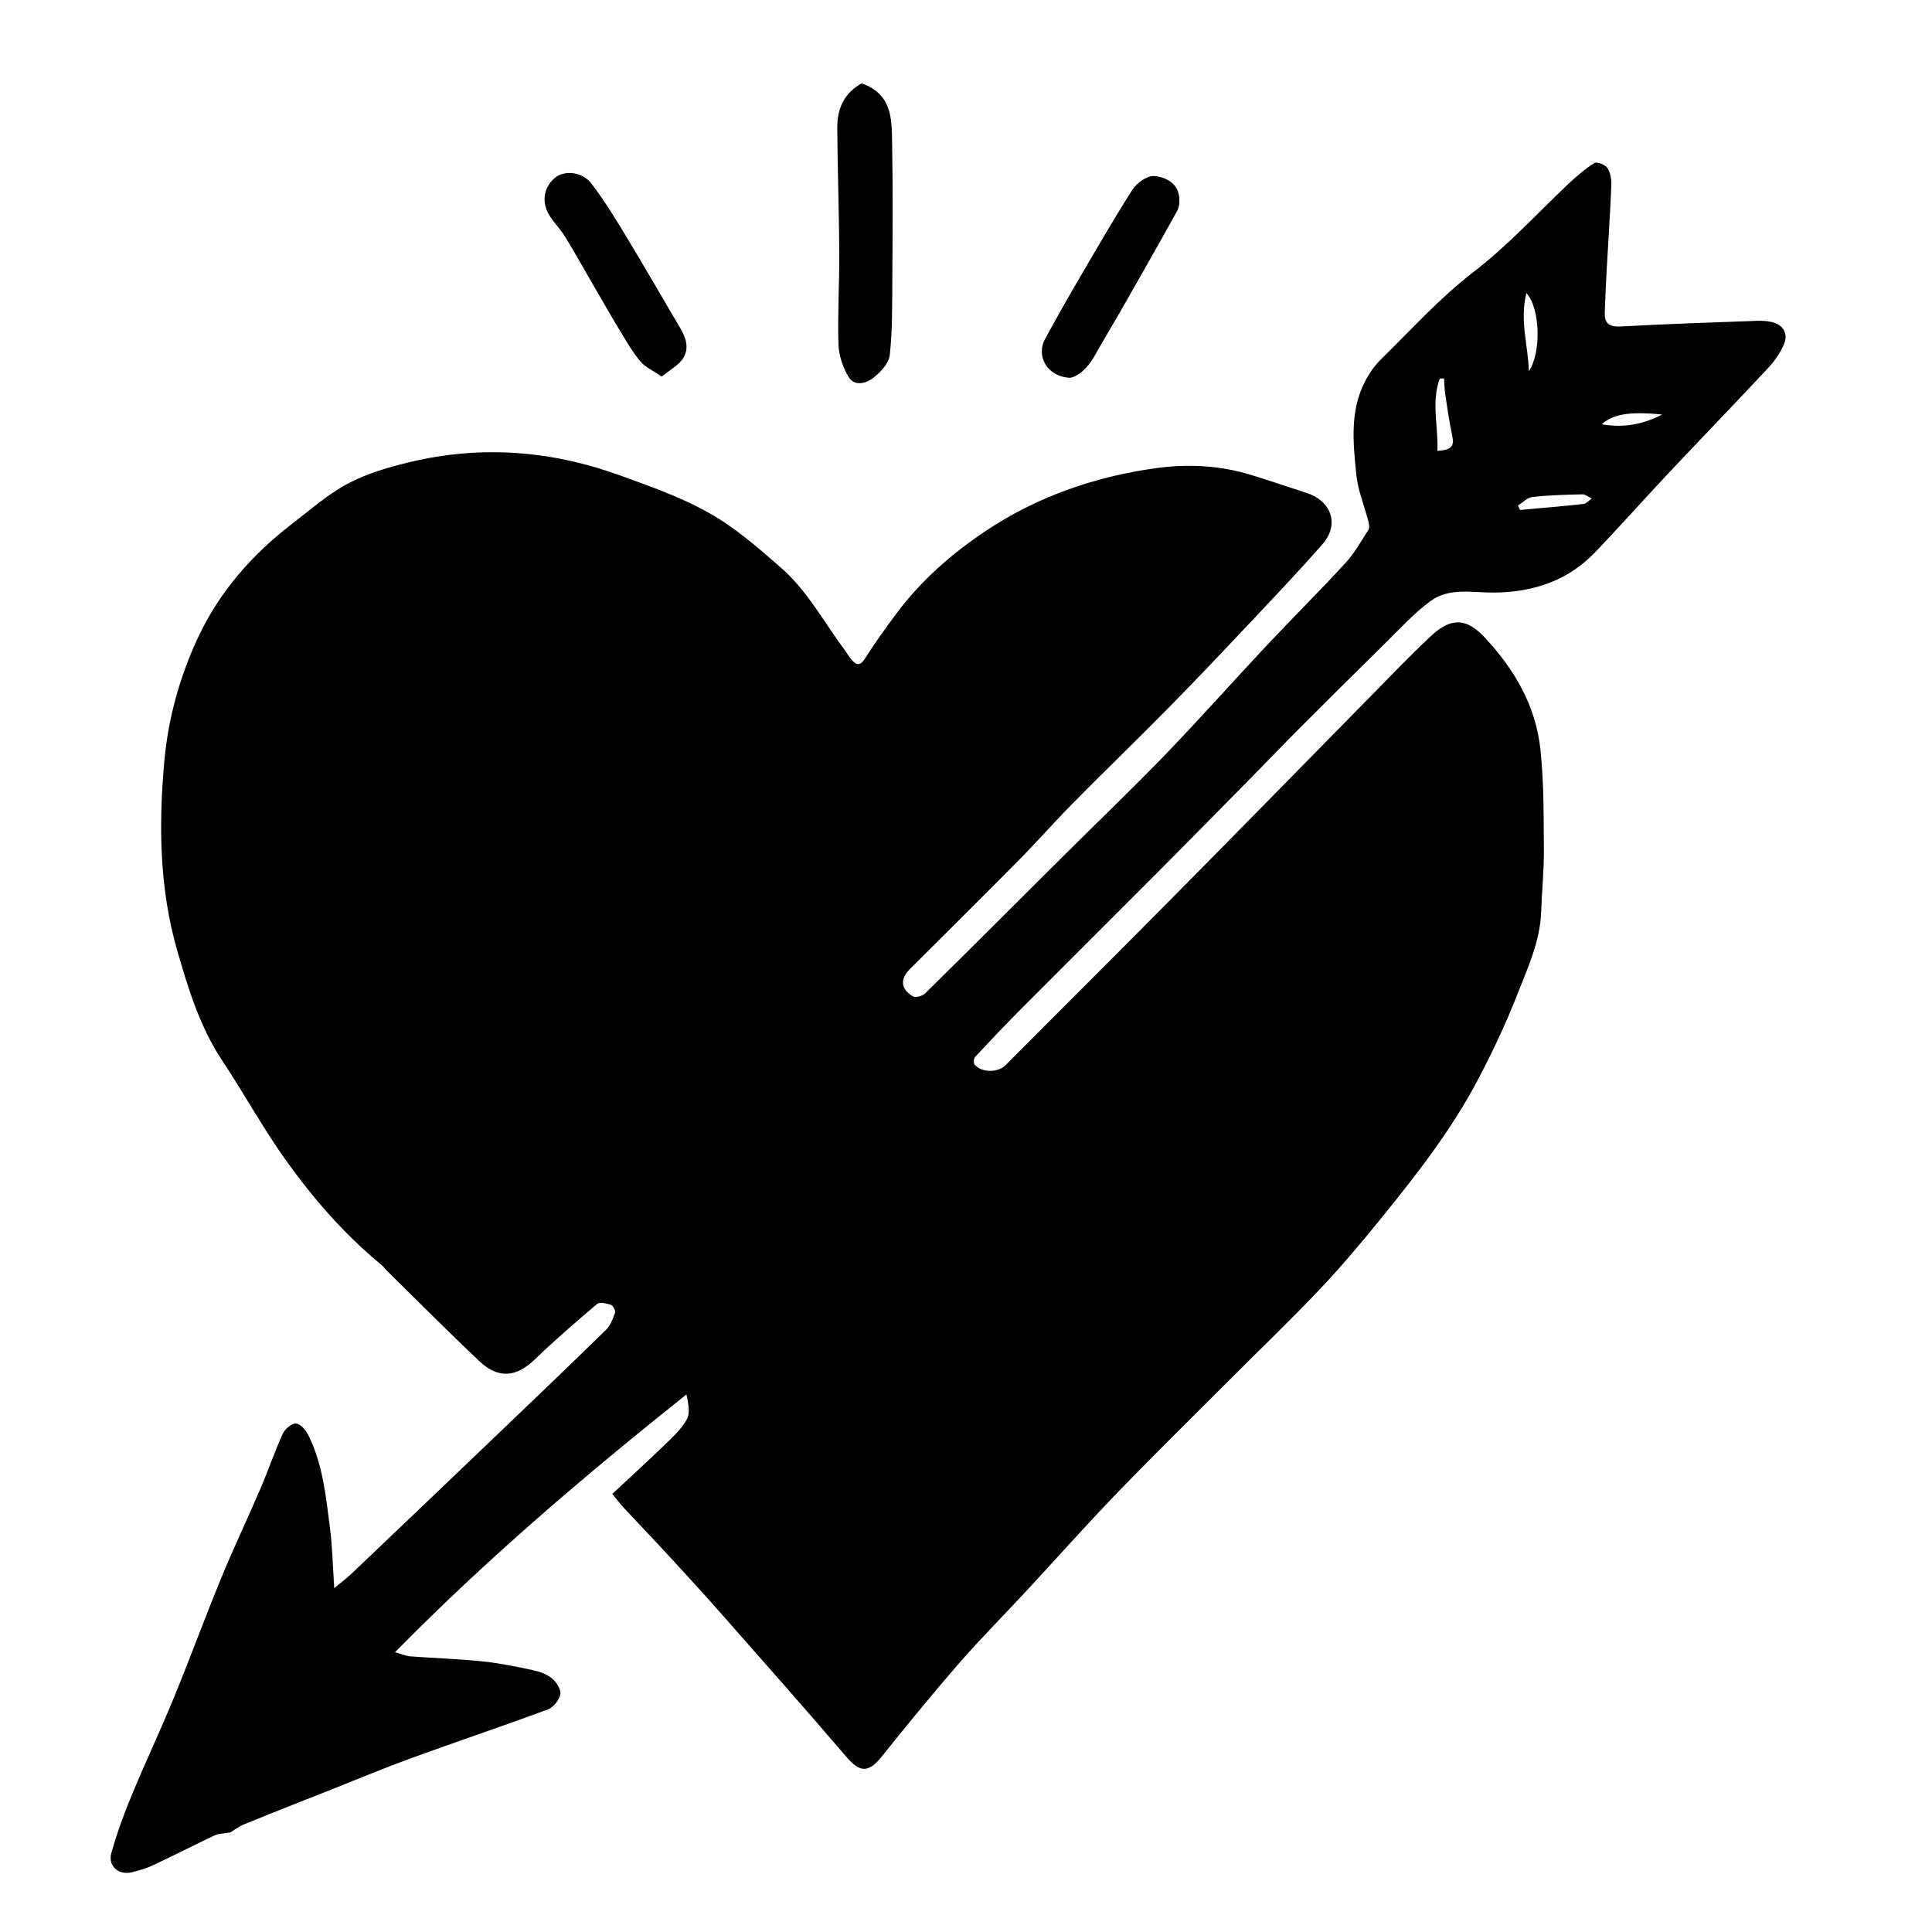
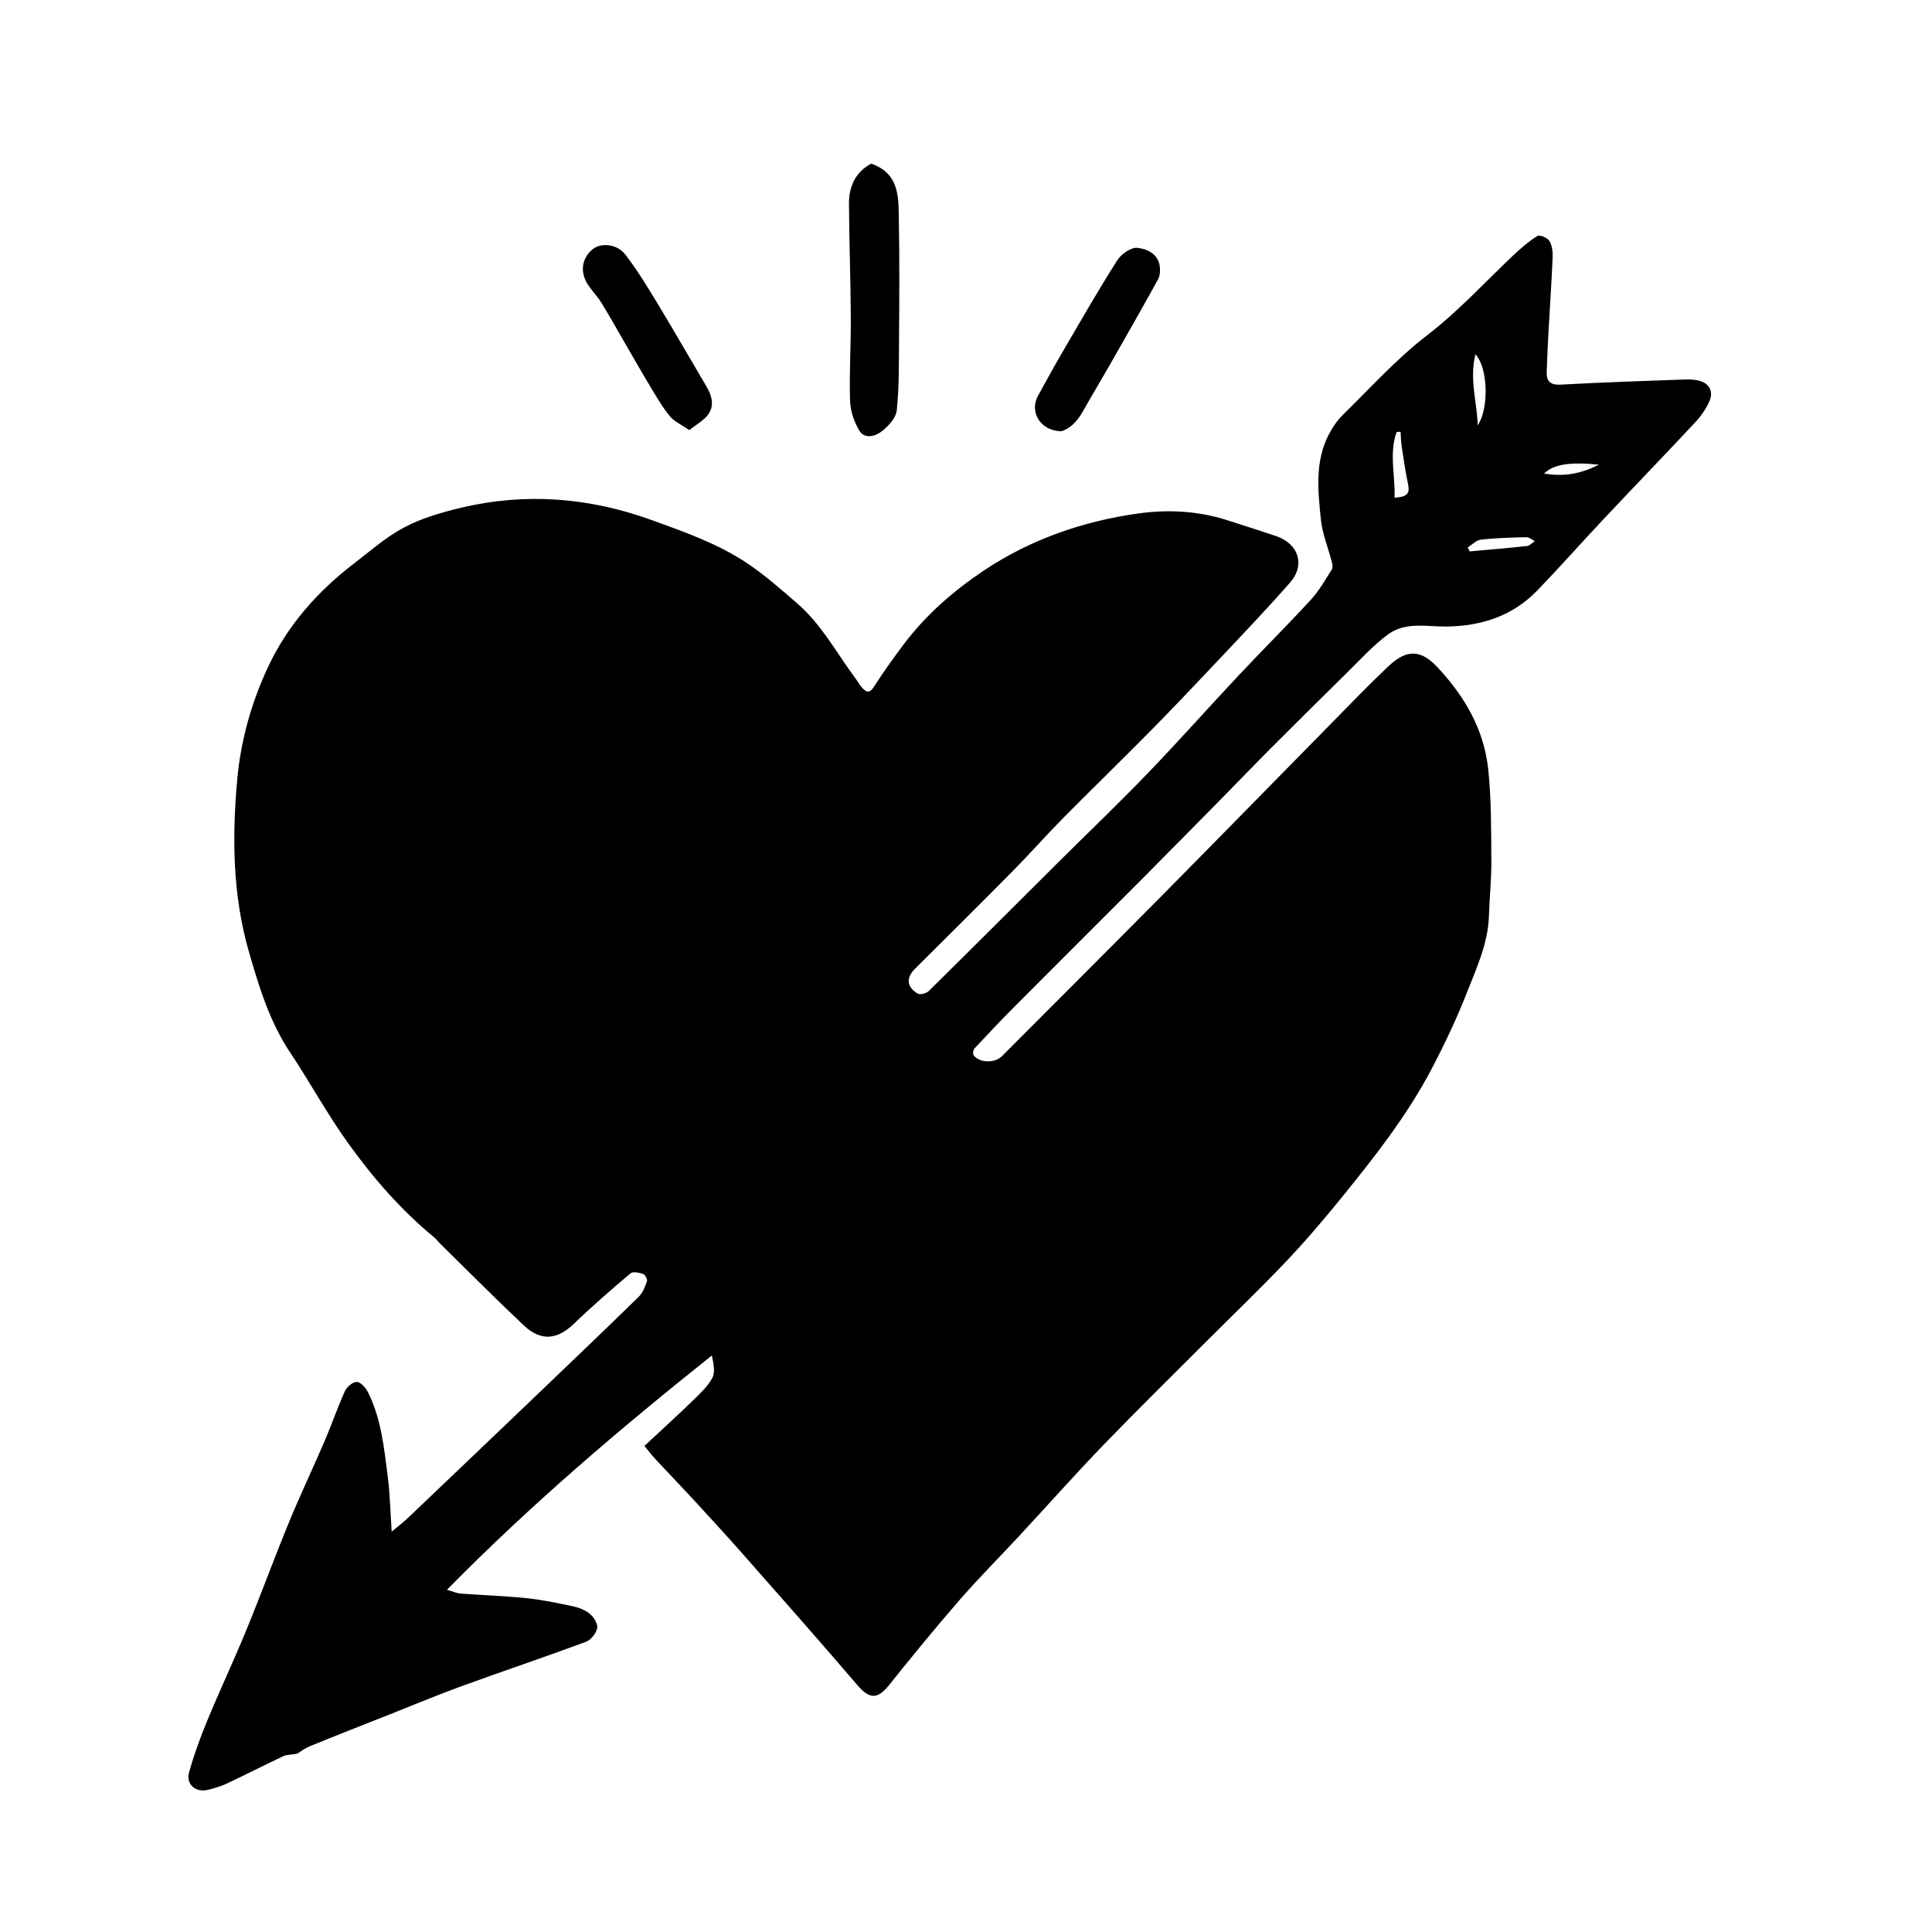
- <svg xmlns="http://www.w3.org/2000/svg" version="1.1" id="Layer_1" x="0px" y="0px" width="300px" height="300px" viewBox="0 0 300 300" enable-background="new 0 0 300 300" xml:space="preserve">
+ <svg xmlns="http://www.w3.org/2000/svg" version="1.1" id="Layer_1" x="0px" y="0px" width="300px" height="300px" viewBox="-15 -15 330 330" enable-background="new 0 0 300 300" xml:space="preserve">
  <g>
    <path fill-rule="evenodd" clip-rule="evenodd" d="M95.074,231.975c2.792-2.604,5.512-5.074,8.148-7.631   c1.26-1.221,2.623-2.464,3.438-3.97c0.544-1.005,0.205-2.489-0.067-3.85c-15.731,12.552-30.886,25.415-45.255,40.03   c1.172,0.33,1.753,0.601,2.352,0.645c3.745,0.276,7.505,0.396,11.238,0.78c2.643,0.272,5.266,0.813,7.868,1.374   c1.044,0.225,2.166,0.634,2.96,1.306c0.674,0.569,1.395,1.73,1.248,2.458c-0.18,0.891-1.092,2.011-1.947,2.327   c-7.033,2.605-14.146,4.993-21.194,7.559c-4.158,1.513-8.243,3.225-12.359,4.854c-4.509,1.785-9.025,3.551-13.513,5.387   c-0.956,0.39-1.803,1.046-2.229,1.299c-1.087,0.188-1.816,0.163-2.403,0.44c-3.22,1.518-6.39,3.145-9.612,4.657   c-1.039,0.488-2.168,0.821-3.288,1.089c-2.046,0.49-3.734-0.983-3.168-2.991c0.842-2.988,1.902-5.932,3.091-8.803   c2.143-5.179,4.537-10.253,6.666-15.437c2.519-6.132,4.794-12.362,7.315-18.492c1.924-4.679,4.107-9.25,6.101-13.9   c1.205-2.81,2.186-5.717,3.452-8.496c0.332-0.728,1.384-1.611,2.047-1.566c0.685,0.047,1.524,1.024,1.906,1.789   c2.267,4.542,2.739,9.541,3.374,14.471c0.372,2.892,0.424,5.825,0.659,9.305c1.081-0.903,1.959-1.56,2.748-2.31   c7.486-7.126,14.963-14.261,22.431-21.406c5.688-5.442,11.38-10.881,17.007-16.387c0.69-0.675,1.084-1.718,1.415-2.661   c0.111-0.318-0.311-1.122-0.647-1.236c-0.674-0.228-1.74-0.467-2.152-0.118c-3.287,2.776-6.545,5.599-9.641,8.586   c-2.858,2.757-5.647,3.09-8.597,0.311c-4.884-4.602-9.608-9.372-14.397-14.076c-0.293-0.287-0.523-0.647-0.838-0.905   c-5.747-4.711-10.584-10.294-14.874-16.293c-3.525-4.93-6.434-10.296-9.8-15.345c-3.511-5.267-5.305-11.183-7.03-17.152   c-2.803-9.696-2.9-19.629-2-29.53c0.599-6.593,2.407-13.056,5.22-19.084c3.324-7.128,8.426-12.924,14.656-17.704   c2.818-2.162,5.529-4.572,8.635-6.215c2.964-1.568,6.316-2.545,9.606-3.331c11.102-2.653,21.97-1.806,32.743,2.104   c5.477,1.987,10.957,3.91,15.833,7.083c3.191,2.077,6.085,4.642,8.974,7.147c4.165,3.613,6.739,8.504,9.977,12.861   c0.366,0.493,0.655,1.052,1.064,1.503c0.708,0.781,1.281,1.048,2.044-0.151c1.571-2.469,3.287-4.853,5.044-7.196   c3.776-5.037,8.505-9.155,13.664-12.61c8.002-5.358,16.996-8.481,26.526-9.802c5.01-0.694,10.06-0.417,14.953,1.112   c2.808,0.878,5.596,1.819,8.395,2.727c3.914,1.27,5.166,4.931,2.481,7.988c-4.002,4.561-8.2,8.951-12.362,13.369   c-3.849,4.084-7.714,8.153-11.653,12.147c-4.872,4.939-9.859,9.763-14.735,14.697c-2.888,2.921-5.603,6.013-8.489,8.934   c-5.568,5.638-11.202,11.212-16.813,16.807c-1.551,1.547-1.453,3.113,0.466,4.243c0.415,0.244,1.48-0.047,1.891-0.451   c7.276-7.167,14.492-14.394,21.731-21.597c5.2-5.174,10.508-10.243,15.599-15.522c5.308-5.503,10.381-11.232,15.615-16.807   c4.074-4.34,8.303-8.537,12.331-12.92c1.404-1.527,2.443-3.399,3.572-5.163c0.197-0.309,0.091-0.886-0.017-1.303   c-0.623-2.421-1.62-4.797-1.868-7.252c-0.493-4.873-1.04-9.848,1.345-14.462c0.645-1.247,1.484-2.467,2.483-3.445   c4.694-4.597,9.14-9.543,14.32-13.523c5.358-4.117,9.84-9.036,14.687-13.626c1.286-1.217,2.646-2.395,4.134-3.333   c0.391-0.246,1.703,0.274,2.035,0.797c0.476,0.748,0.63,1.83,0.591,2.755c-0.19,4.507-0.5,9.008-0.749,13.512   c-0.112,2.027-0.186,4.057-0.266,6.086c-0.069,1.753,0.655,2.338,2.505,2.233c7.019-0.396,14.048-0.614,21.074-0.876   c0.749-0.028,1.521,0.009,2.253,0.16c1.839,0.378,2.726,1.797,1.978,3.508c-0.563,1.287-1.396,2.527-2.358,3.557   c-5.209,5.583-10.517,11.075-15.749,16.637c-3.788,4.025-7.447,8.173-11.283,12.15c-4.198,4.354-9.494,6.1-15.465,6.185   c-3.388,0.048-7.055-0.853-10.013,1.314c-2.571,1.884-4.753,4.313-7.046,6.563c-4.446,4.363-8.863,8.757-13.267,13.163   c-2.456,2.458-4.853,4.976-7.292,7.451c-4.839,4.911-9.671,9.827-14.536,14.711c-7.151,7.178-14.34,14.319-21.487,21.5   c-2.403,2.415-4.748,4.889-7.07,7.381c-0.225,0.242-0.296,0.969-0.108,1.197c1.068,1.297,3.622,1.299,4.795,0.121   c9.004-9.037,18.043-18.038,27.015-27.106c9.862-9.967,19.661-19.998,29.497-29.992c3.125-3.174,6.205-6.398,9.447-9.449   c2.599-2.445,5.11-3.451,8.343-0.012c4.771,5.075,8.064,10.736,8.783,17.61c0.535,5.123,0.487,10.315,0.526,15.479   c0.024,3.201-0.311,6.404-0.419,9.608c-0.158,4.626-2.099,8.759-3.731,12.928c-1.764,4.503-3.847,8.904-6.101,13.188   c-4.194,7.97-9.756,15.026-15.408,21.989c-3.006,3.701-6.104,7.345-9.386,10.801c-4.431,4.664-9.084,9.116-13.631,13.67   c-5.907,5.916-11.876,11.771-17.68,17.788c-4.846,5.023-9.48,10.249-14.228,15.367c-3.394,3.661-6.93,7.196-10.205,10.96   c-4.125,4.741-8.104,9.612-12.033,14.517c-2.044,2.552-3.377,2.504-5.496,0.029c-6.413-7.493-12.95-14.879-19.471-22.278   c-2.71-3.075-5.484-6.096-8.261-9.111c-2.215-2.406-4.487-4.76-6.714-7.153C96.367,233.605,95.839,232.899,95.074,231.975z    M237.016,45.506c-1.076,4.346,0.303,8.231,0.381,12.14C239.333,54.856,239.203,47.871,237.016,45.506z M223.193,70.022   c2.284-0.185,2.655-0.722,2.285-2.464c-0.445-2.101-0.744-4.234-1.064-6.359c-0.122-0.807-0.127-1.63-0.186-2.446   c-0.222,0.011-0.444,0.021-0.666,0.031C222.212,62.474,223.367,66.258,223.193,70.022z M235.705,78.494   c0.109,0.231,0.218,0.461,0.326,0.692c3.275-0.298,6.552-0.567,9.819-0.928c0.462-0.051,0.874-0.549,1.309-0.84   c-0.482-0.232-0.971-0.67-1.448-0.66c-2.588,0.058-5.184,0.13-7.754,0.415C237.168,77.26,236.454,78.035,235.705,78.494z    M258.097,64.369c-5.094-0.516-7.702-0.04-9.365,1.511C252.168,66.495,255.205,65.861,258.097,64.369z" />
    <path fill-rule="evenodd" clip-rule="evenodd" d="M133.818,12.95c4.995,1.757,4.646,6.035,4.717,9.969   c0.124,6.744,0.07,13.492,0.025,20.238c-0.027,3.989,0.025,7.999-0.39,11.954c-0.135,1.288-1.436,2.683-2.565,3.568   c-1.081,0.847-2.924,1.374-3.829-0.131c-0.897-1.493-1.527-3.371-1.581-5.101c-0.146-4.746,0.157-9.502,0.129-14.254   c-0.039-6.465-0.274-12.928-0.313-19.394C129.996,16.823,131.144,14.363,133.818,12.95z" />
    <path fill-rule="evenodd" clip-rule="evenodd" d="M102.741,58.472c-1.381-0.951-2.535-1.455-3.269-2.315   c-1.142-1.34-2.046-2.894-2.966-4.408c-1.442-2.374-2.818-4.788-4.214-7.189c-1.506-2.591-2.96-5.212-4.521-7.77   c-0.691-1.132-1.649-2.1-2.376-3.213c-1.356-2.076-1.025-4.417,0.75-5.944c1.431-1.23,4.243-1.01,5.678,0.861   c1.978,2.581,3.692,5.376,5.38,8.164c2.861,4.725,5.602,9.522,8.419,14.273c0.932,1.571,1.465,3.264,0.371,4.823   C105.261,56.793,103.995,57.456,102.741,58.472z" />
    <path fill-rule="evenodd" clip-rule="evenodd" d="M166.207,58.663c-3.617-0.121-5.368-3.39-3.929-6.032   c1.504-2.763,3.04-5.509,4.627-8.225c2.93-5.013,5.817-10.056,8.937-14.95c0.676-1.06,2.328-2.231,3.41-2.125   c1.604,0.158,3.522,0.973,3.837,3.111c0.109,0.74,0.056,1.654-0.292,2.286c-2.728,4.955-5.535,9.866-8.338,14.779   c-1.482,2.599-3.035,5.157-4.498,7.766C168.945,57.087,167.582,58.361,166.207,58.663z" />
  </g>
</svg>
